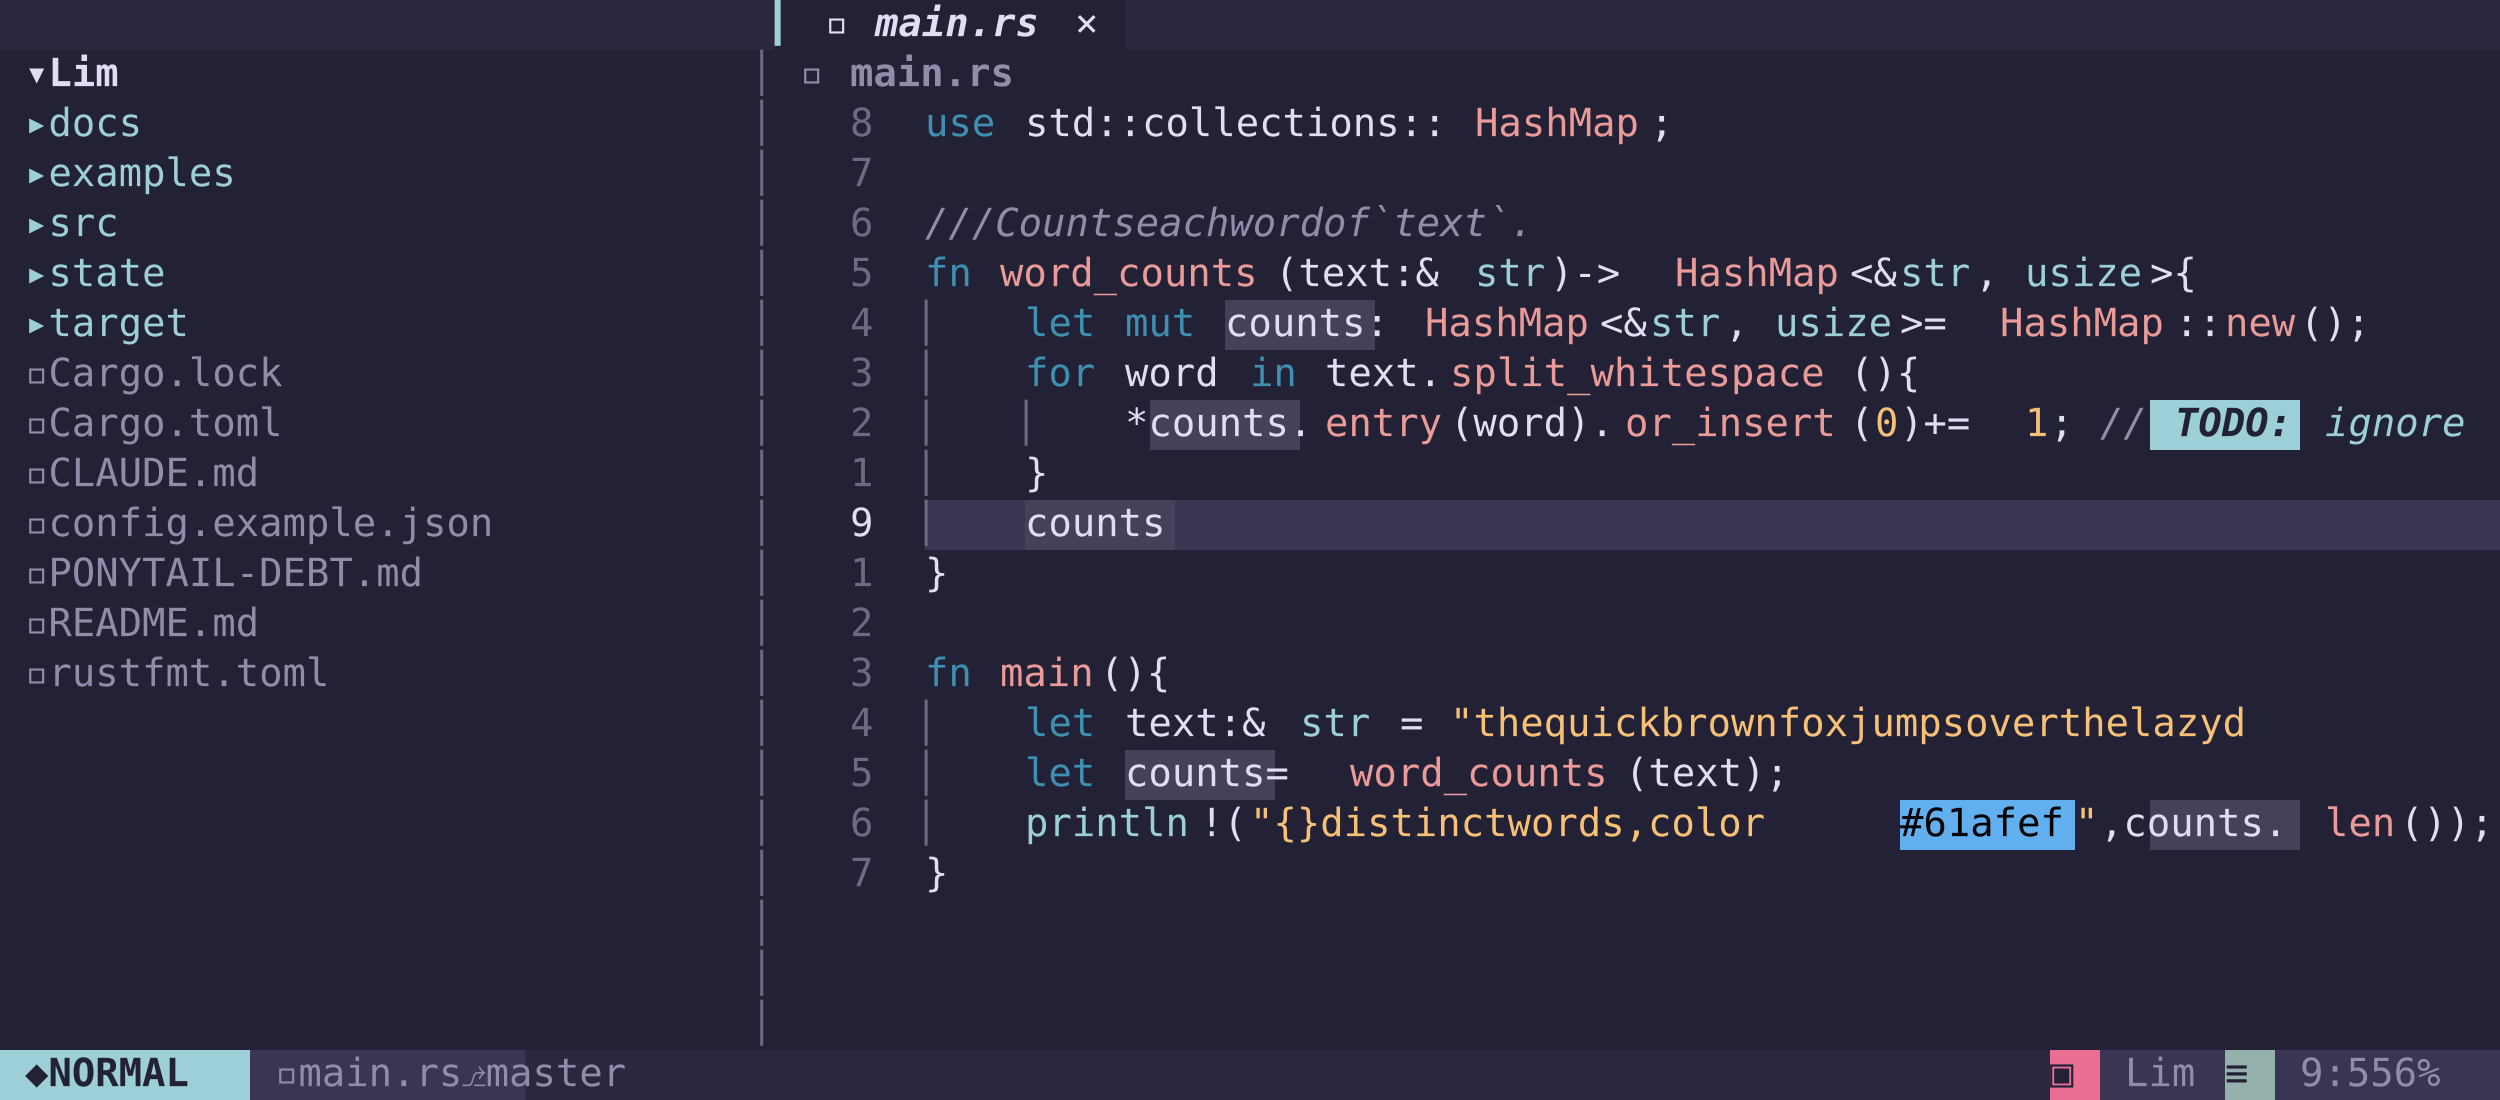
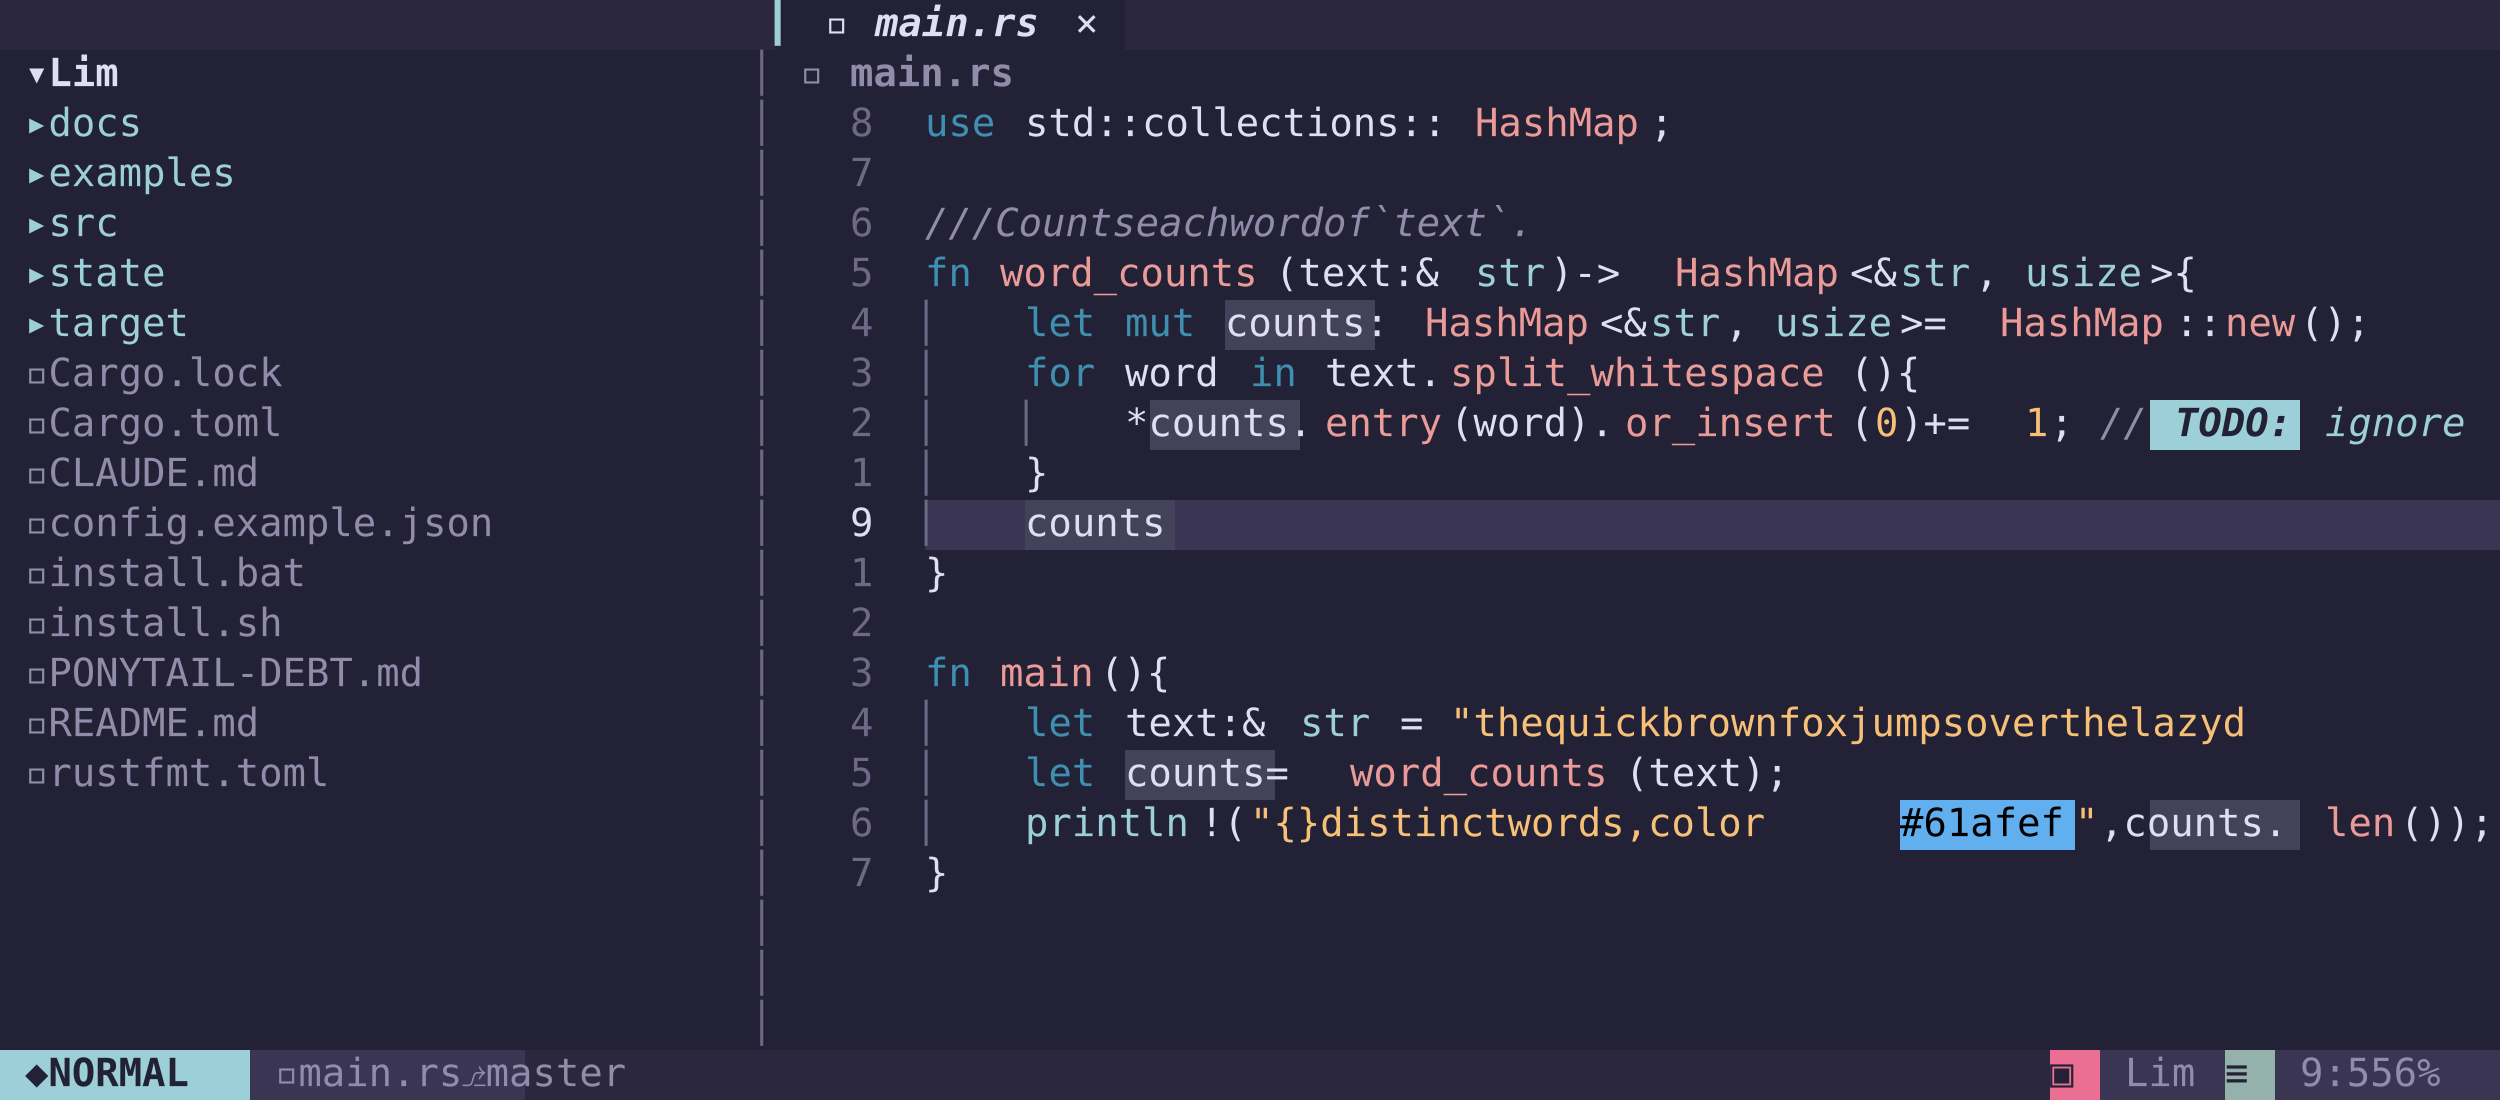
<svg xmlns="http://www.w3.org/2000/svg" width="900" height="396" viewBox="0 0 900 396" font-family="'JetBrainsMono Nerd Font','Symbols Nerd Font','Cascadia Code',Consolas,monospace" font-size="14" xml:space="preserve">
  <rect x="0" y="0" width="279" height="18" fill="#2a273f" />
  <rect x="279" y="0" width="126" height="18" fill="#232136" />
  <rect x="405" y="0" width="495" height="18" fill="#2a273f" />
  <text x="279" y="13" fill="#9ccfd8">▎</text>
  <text x="297" y="13" fill="#e0def4">▫</text>
  <text x="315 324 333 342 351 360 369" y="13" fill="#e0def4" font-weight="bold" font-style="italic">main.rs</text>
  <text x="387" y="13" fill="#e0def4">×</text>
  <rect x="0" y="18" width="900" height="18" fill="#232136" />
  <text x="9 27 36 45" y="31" fill="#e0def4" font-weight="bold">▾Lim</text>
  <text x="270" y="31" fill="#6e6a86">│</text>
  <text x="288" y="31" fill="#908caa">▫</text>
  <text x="306 315 324 333 342 351 360" y="31" fill="#908caa" font-weight="bold">main.rs</text>
  <rect x="0" y="36" width="900" height="18" fill="#232136" />
  <text x="9 27 36 45 54" y="49" fill="#9ccfd8">▸docs</text>
  <text x="270" y="49" fill="#6e6a86">│</text>
  <text x="306" y="49" fill="#6e6a86">8</text>
  <text x="333 342 351" y="49" fill="#3e8fb0">use</text>
  <text x="369 378 387 396 405 414 423 432 441 450 459 468 477 486 495 504 513 522" y="49" fill="#e0def4">std::collections::</text>
  <text x="531 540 549 558 567 576 585" y="49" fill="#ea9a97">HashMap</text>
  <text x="594" y="49" fill="#e0def4">;</text>
  <rect x="0" y="54" width="900" height="18" fill="#232136" />
  <text x="9 27 36 45 54 63 72 81 90" y="67" fill="#9ccfd8">▸examples</text>
  <text x="270" y="67" fill="#6e6a86">│</text>
  <text x="306" y="67" fill="#6e6a86">7</text>
  <rect x="0" y="72" width="900" height="18" fill="#232136" />
  <text x="9 27 36 45" y="85" fill="#9ccfd8">▸src</text>
  <text x="270" y="85" fill="#6e6a86">│</text>
  <text x="306" y="85" fill="#6e6a86">6</text>
  <text x="333 342 351 369 378 387 396 405 414 432 441 450 459 477 486 495 504 522 531 549 558 567 576 585 594 603" y="85" fill="#908caa" font-style="italic">///Countseachwordof`text`.</text>
  <rect x="0" y="90" width="900" height="18" fill="#232136" />
  <text x="9 27 36 45 54 63" y="103" fill="#9ccfd8">▸state</text>
  <text x="270" y="103" fill="#6e6a86">│</text>
  <text x="306" y="103" fill="#6e6a86">5</text>
  <text x="333 342" y="103" fill="#3e8fb0">fn</text>
  <text x="360 369 378 387 396 405 414 423 432 441 450" y="103" fill="#ea9a97">word_counts</text>
  <text x="459 468 477 486 495 504 522" y="103" fill="#e0def4">(text:&amp;</text>
  <text x="531 540 549" y="103" fill="#9ccfd8">str</text>
  <text x="558 576 585" y="103" fill="#e0def4">)-&gt;</text>
  <text x="603 612 621 630 639 648 657" y="103" fill="#ea9a97">HashMap</text>
  <text x="666 675" y="103" fill="#e0def4">&lt;&amp;</text>
  <text x="684 693 702" y="103" fill="#9ccfd8">str</text>
  <text x="711" y="103" fill="#e0def4">,</text>
  <text x="729 738 747 756 765" y="103" fill="#9ccfd8">usize</text>
  <text x="774 792" y="103" fill="#e0def4">&gt;{</text>
  <rect x="0" y="108" width="441" height="18" fill="#232136" />
  <rect x="441" y="108" width="54" height="18" fill="#44415a" />
  <rect x="495" y="108" width="405" height="18" fill="#232136" />
  <text x="9 27 36 45 54 63 72" y="121" fill="#9ccfd8">▸target</text>
  <text x="270" y="121" fill="#6e6a86">│</text>
  <text x="306" y="121" fill="#6e6a86">4</text>
  <text x="333" y="121" fill="#6e6a86">▏</text>
  <text x="369 378 387" y="121" fill="#3e8fb0">let</text>
  <text x="405 414 423" y="121" fill="#3e8fb0">mut</text>
  <text x="441 450 459 468 477 486 495" y="121" fill="#e0def4">counts:</text>
  <text x="513 522 531 540 549 558 567" y="121" fill="#ea9a97">HashMap</text>
  <text x="576 585" y="121" fill="#e0def4">&lt;&amp;</text>
  <text x="594 603 612" y="121" fill="#9ccfd8">str</text>
  <text x="621" y="121" fill="#e0def4">,</text>
  <text x="639 648 657 666 675" y="121" fill="#9ccfd8">usize</text>
  <text x="684 702" y="121" fill="#e0def4">&gt;=</text>
  <text x="720 729 738 747 756 765 774" y="121" fill="#ea9a97">HashMap</text>
  <text x="783 792" y="121" fill="#e0def4">::</text>
  <text x="801 810 819" y="121" fill="#ea9a97">new</text>
  <text x="828 837 846" y="121" fill="#e0def4">();</text>
  <rect x="0" y="126" width="900" height="18" fill="#232136" />
  <text x="9 27 36 45 54 63 72 81 90 99 108" y="139" fill="#908caa">▫Cargo.lock</text>
  <text x="270" y="139" fill="#6e6a86">│</text>
  <text x="306" y="139" fill="#6e6a86">3</text>
  <text x="333" y="139" fill="#6e6a86">▏</text>
  <text x="369 378 387" y="139" fill="#3e8fb0">for</text>
  <text x="405 414 423 432" y="139" fill="#e0def4">word</text>
  <text x="450 459" y="139" fill="#3e8fb0">in</text>
  <text x="477 486 495 504 513" y="139" fill="#e0def4">text.</text>
  <text x="522 531 540 549 558 567 576 585 594 603 612 621 630 639 648 657" y="139" fill="#ea9a97">split_whitespace</text>
  <text x="666 675 693" y="139" fill="#e0def4">(){</text>
  <rect x="0" y="144" width="414" height="18" fill="#232136" />
  <rect x="414" y="144" width="54" height="18" fill="#44415a" />
  <rect x="468" y="144" width="306" height="18" fill="#232136" />
  <rect x="774" y="144" width="54" height="18" fill="#9ccfd8" />
  <rect x="828" y="144" width="72" height="18" fill="#232136" />
  <text x="9 27 36 45 54 63 72 81 90 99 108" y="157" fill="#908caa">▫Cargo.toml</text>
  <text x="270" y="157" fill="#6e6a86">│</text>
  <text x="306" y="157" fill="#6e6a86">2</text>
  <text x="333" y="157" fill="#6e6a86">▏</text>
  <text x="369" y="157" fill="#6e6a86">▏</text>
  <text x="405 414 423 432 441 450 459 468" y="157" fill="#e0def4">*counts.</text>
  <text x="477 486 495 504 513" y="157" fill="#ea9a97">entry</text>
  <text x="522 531 540 549 558 567 576" y="157" fill="#e0def4">(word).</text>
  <text x="585 594 603 612 621 630 639 648 657" y="157" fill="#ea9a97">or_insert</text>
  <text x="666" y="157" fill="#e0def4">(</text>
  <text x="675" y="157" fill="#f6c177">0</text>
  <text x="684 702 711" y="157" fill="#e0def4">)+=</text>
  <text x="729" y="157" fill="#f6c177">1</text>
  <text x="738" y="157" fill="#e0def4">;</text>
  <text x="756 765" y="157" fill="#908caa" font-style="italic">//</text>
  <text x="783 792 801 810 819" y="157" fill="#232136" font-weight="bold" font-style="italic">TODO:</text>
  <text x="837 846 855 864 873 882" y="157" fill="#9ccfd8" font-style="italic">ignore</text>
  <rect x="0" y="162" width="900" height="18" fill="#232136" />
  <text x="9 27 36 45 54 63 72 81 90 99" y="175" fill="#908caa">▫CLAUDE.md</text>
  <text x="270" y="175" fill="#6e6a86">│</text>
  <text x="306" y="175" fill="#6e6a86">1</text>
  <text x="333" y="175" fill="#6e6a86">▏</text>
  <text x="369" y="175" fill="#e0def4">}</text>
  <rect x="0" y="180" width="333" height="18" fill="#232136" />
  <rect x="333" y="180" width="36" height="18" fill="#393552" />
  <rect x="369" y="180" width="54" height="18" fill="#44415a" />
  <rect x="423" y="180" width="477" height="18" fill="#393552" />
  <text x="9 27 36 45 54 63 72 81 90 99 108 117 126 135 144 153 162 171 180 189" y="193" fill="#908caa">▫config.example.json</text>
  <text x="270" y="193" fill="#6e6a86">│</text>
  <text x="306" y="193" fill="#e0def4">9</text>
  <text x="333" y="193" fill="#6e6a86">▏</text>
  <text x="369 378 387 396 405 414" y="193" fill="#e0def4">counts</text>
  <rect x="0" y="198" width="900" height="18" fill="#232136" />
-   <text x="9 27 36 45 54 63 72 81 90 99 108 117 126 135 144 153 162" y="211" fill="#908caa">▫PONYTAIL-DEBT.md</text>
+   <text x="9 27 36 45 54 63 72 81 90 99 108 117" y="211" fill="#908caa">▫install.bat</text>
  <text x="270" y="211" fill="#6e6a86">│</text>
  <text x="306" y="211" fill="#6e6a86">1</text>
  <text x="333" y="211" fill="#e0def4">}</text>
  <rect x="0" y="216" width="900" height="18" fill="#232136" />
-   <text x="9 27 36 45 54 63 72 81 90 99" y="229" fill="#908caa">▫README.md</text>
+   <text x="9 27 36 45 54 63 72 81 90 99 108" y="229" fill="#908caa">▫install.sh</text>
  <text x="270" y="229" fill="#6e6a86">│</text>
  <text x="306" y="229" fill="#6e6a86">2</text>
  <rect x="0" y="234" width="900" height="18" fill="#232136" />
-   <text x="9 27 36 45 54 63 72 81 90 99 108 117 126" y="247" fill="#908caa">▫rustfmt.toml</text>
+   <text x="9 27 36 45 54 63 72 81 90 99 108 117 126 135 144 153 162" y="247" fill="#908caa">▫PONYTAIL-DEBT.md</text>
  <text x="270" y="247" fill="#6e6a86">│</text>
  <text x="306" y="247" fill="#6e6a86">3</text>
  <text x="333 342" y="247" fill="#3e8fb0">fn</text>
  <text x="360 369 378 387" y="247" fill="#ea9a97">main</text>
  <text x="396 405 423" y="247" fill="#e0def4">(){</text>
  <rect x="0" y="252" width="900" height="18" fill="#232136" />
+   <text x="9 27 36 45 54 63 72 81 90 99" y="265" fill="#908caa">▫README.md</text>
  <text x="270" y="265" fill="#6e6a86">│</text>
  <text x="306" y="265" fill="#6e6a86">4</text>
  <text x="333" y="265" fill="#6e6a86">▏</text>
  <text x="369 378 387" y="265" fill="#3e8fb0">let</text>
  <text x="405 414 423 432 441 459" y="265" fill="#e0def4">text:&amp;</text>
  <text x="468 477 486" y="265" fill="#9ccfd8">str</text>
  <text x="504" y="265" fill="#e0def4">=</text>
  <text x="522 531 540 549 567 576 585 594 603 621 630 639 648 657 675 684 693 711 720 729 738 747 765 774 783 792 810 819 828 846 855 864 873 891" y="265" fill="#f6c177">"thequickbrownfoxjumpsoverthelazyd</text>
  <rect x="0" y="270" width="405" height="18" fill="#232136" />
  <rect x="405" y="270" width="54" height="18" fill="#44415a" />
  <rect x="459" y="270" width="441" height="18" fill="#232136" />
+   <text x="9 27 36 45 54 63 72 81 90 99 108 117 126" y="283" fill="#908caa">▫rustfmt.toml</text>
  <text x="270" y="283" fill="#6e6a86">│</text>
  <text x="306" y="283" fill="#6e6a86">5</text>
  <text x="333" y="283" fill="#6e6a86">▏</text>
  <text x="369 378 387" y="283" fill="#3e8fb0">let</text>
  <text x="405 414 423 432 441 450 468" y="283" fill="#e0def4">counts=</text>
  <text x="486 495 504 513 522 531 540 549 558 567 576" y="283" fill="#ea9a97">word_counts</text>
  <text x="585 594 603 612 621 630 639" y="283" fill="#e0def4">(text);</text>
  <rect x="0" y="288" width="684" height="18" fill="#232136" />
  <rect x="684" y="288" width="63" height="18" fill="#61afef" />
  <rect x="747" y="288" width="27" height="18" fill="#232136" />
  <rect x="774" y="288" width="54" height="18" fill="#44415a" />
  <rect x="828" y="288" width="72" height="18" fill="#232136" />
  <text x="270" y="301" fill="#6e6a86">│</text>
  <text x="306" y="301" fill="#6e6a86">6</text>
  <text x="333" y="301" fill="#6e6a86">▏</text>
  <text x="369 378 387 396 405 414 423" y="301" fill="#9ccfd8">println</text>
  <text x="432 441" y="301" fill="#e0def4">!(</text>
  <text x="450 459 468 486 495 504 513 522 531 540 549 567 576 585 594 603 612 630 639 648 657 666" y="301" fill="#f6c177">"{}distinctwords,color</text>
  <text x="684 693 702 711 720 729 738" y="301" fill="#000000">#61afef</text>
  <text x="747" y="301" fill="#f6c177">"</text>
  <text x="756 774 783 792 801 810 819 828" y="301" fill="#e0def4">,counts.</text>
  <text x="837 846 855" y="301" fill="#ea9a97">len</text>
  <text x="864 873 882 891" y="301" fill="#e0def4">());</text>
  <rect x="0" y="306" width="900" height="18" fill="#232136" />
  <text x="270" y="319" fill="#6e6a86">│</text>
  <text x="306" y="319" fill="#6e6a86">7</text>
  <text x="333" y="319" fill="#e0def4">}</text>
  <rect x="0" y="324" width="900" height="18" fill="#232136" />
  <text x="270" y="337" fill="#6e6a86">│</text>
  <rect x="0" y="342" width="900" height="18" fill="#232136" />
  <text x="270" y="355" fill="#6e6a86">│</text>
  <rect x="0" y="360" width="900" height="18" fill="#232136" />
  <text x="270" y="373" fill="#6e6a86">│</text>
  <rect x="0" y="378" width="90" height="18" fill="#9ccfd8" />
  <rect x="90" y="378" width="99" height="18" fill="#393552" />
  <rect x="189" y="378" width="549" height="18" fill="#2a273f" />
  <rect x="738" y="378" width="18" height="18" fill="#eb6f92" />
  <rect x="756" y="378" width="45" height="18" fill="#393552" />
  <rect x="801" y="378" width="18" height="18" fill="#95b1ac" />
  <rect x="819" y="378" width="81" height="18" fill="#393552" />
  <text x="9 27 36 45 54 63 72" y="391" fill="#232136" font-weight="bold">◆NORMAL</text>
  <text x="99 117 126 135 144 153 162 171 198 216 225 234 243 252 261" y="391" fill="#908caa">▫main.rs⎇master</text>
  <text x="738" y="391" fill="#232136">▣</text>
  <text x="765 774 783" y="391" fill="#908caa">Lim</text>
  <text x="801" y="391" fill="#232136">≡</text>
  <text x="828 837 846 864 873 882" y="391" fill="#908caa">9:556%</text>
</svg>
